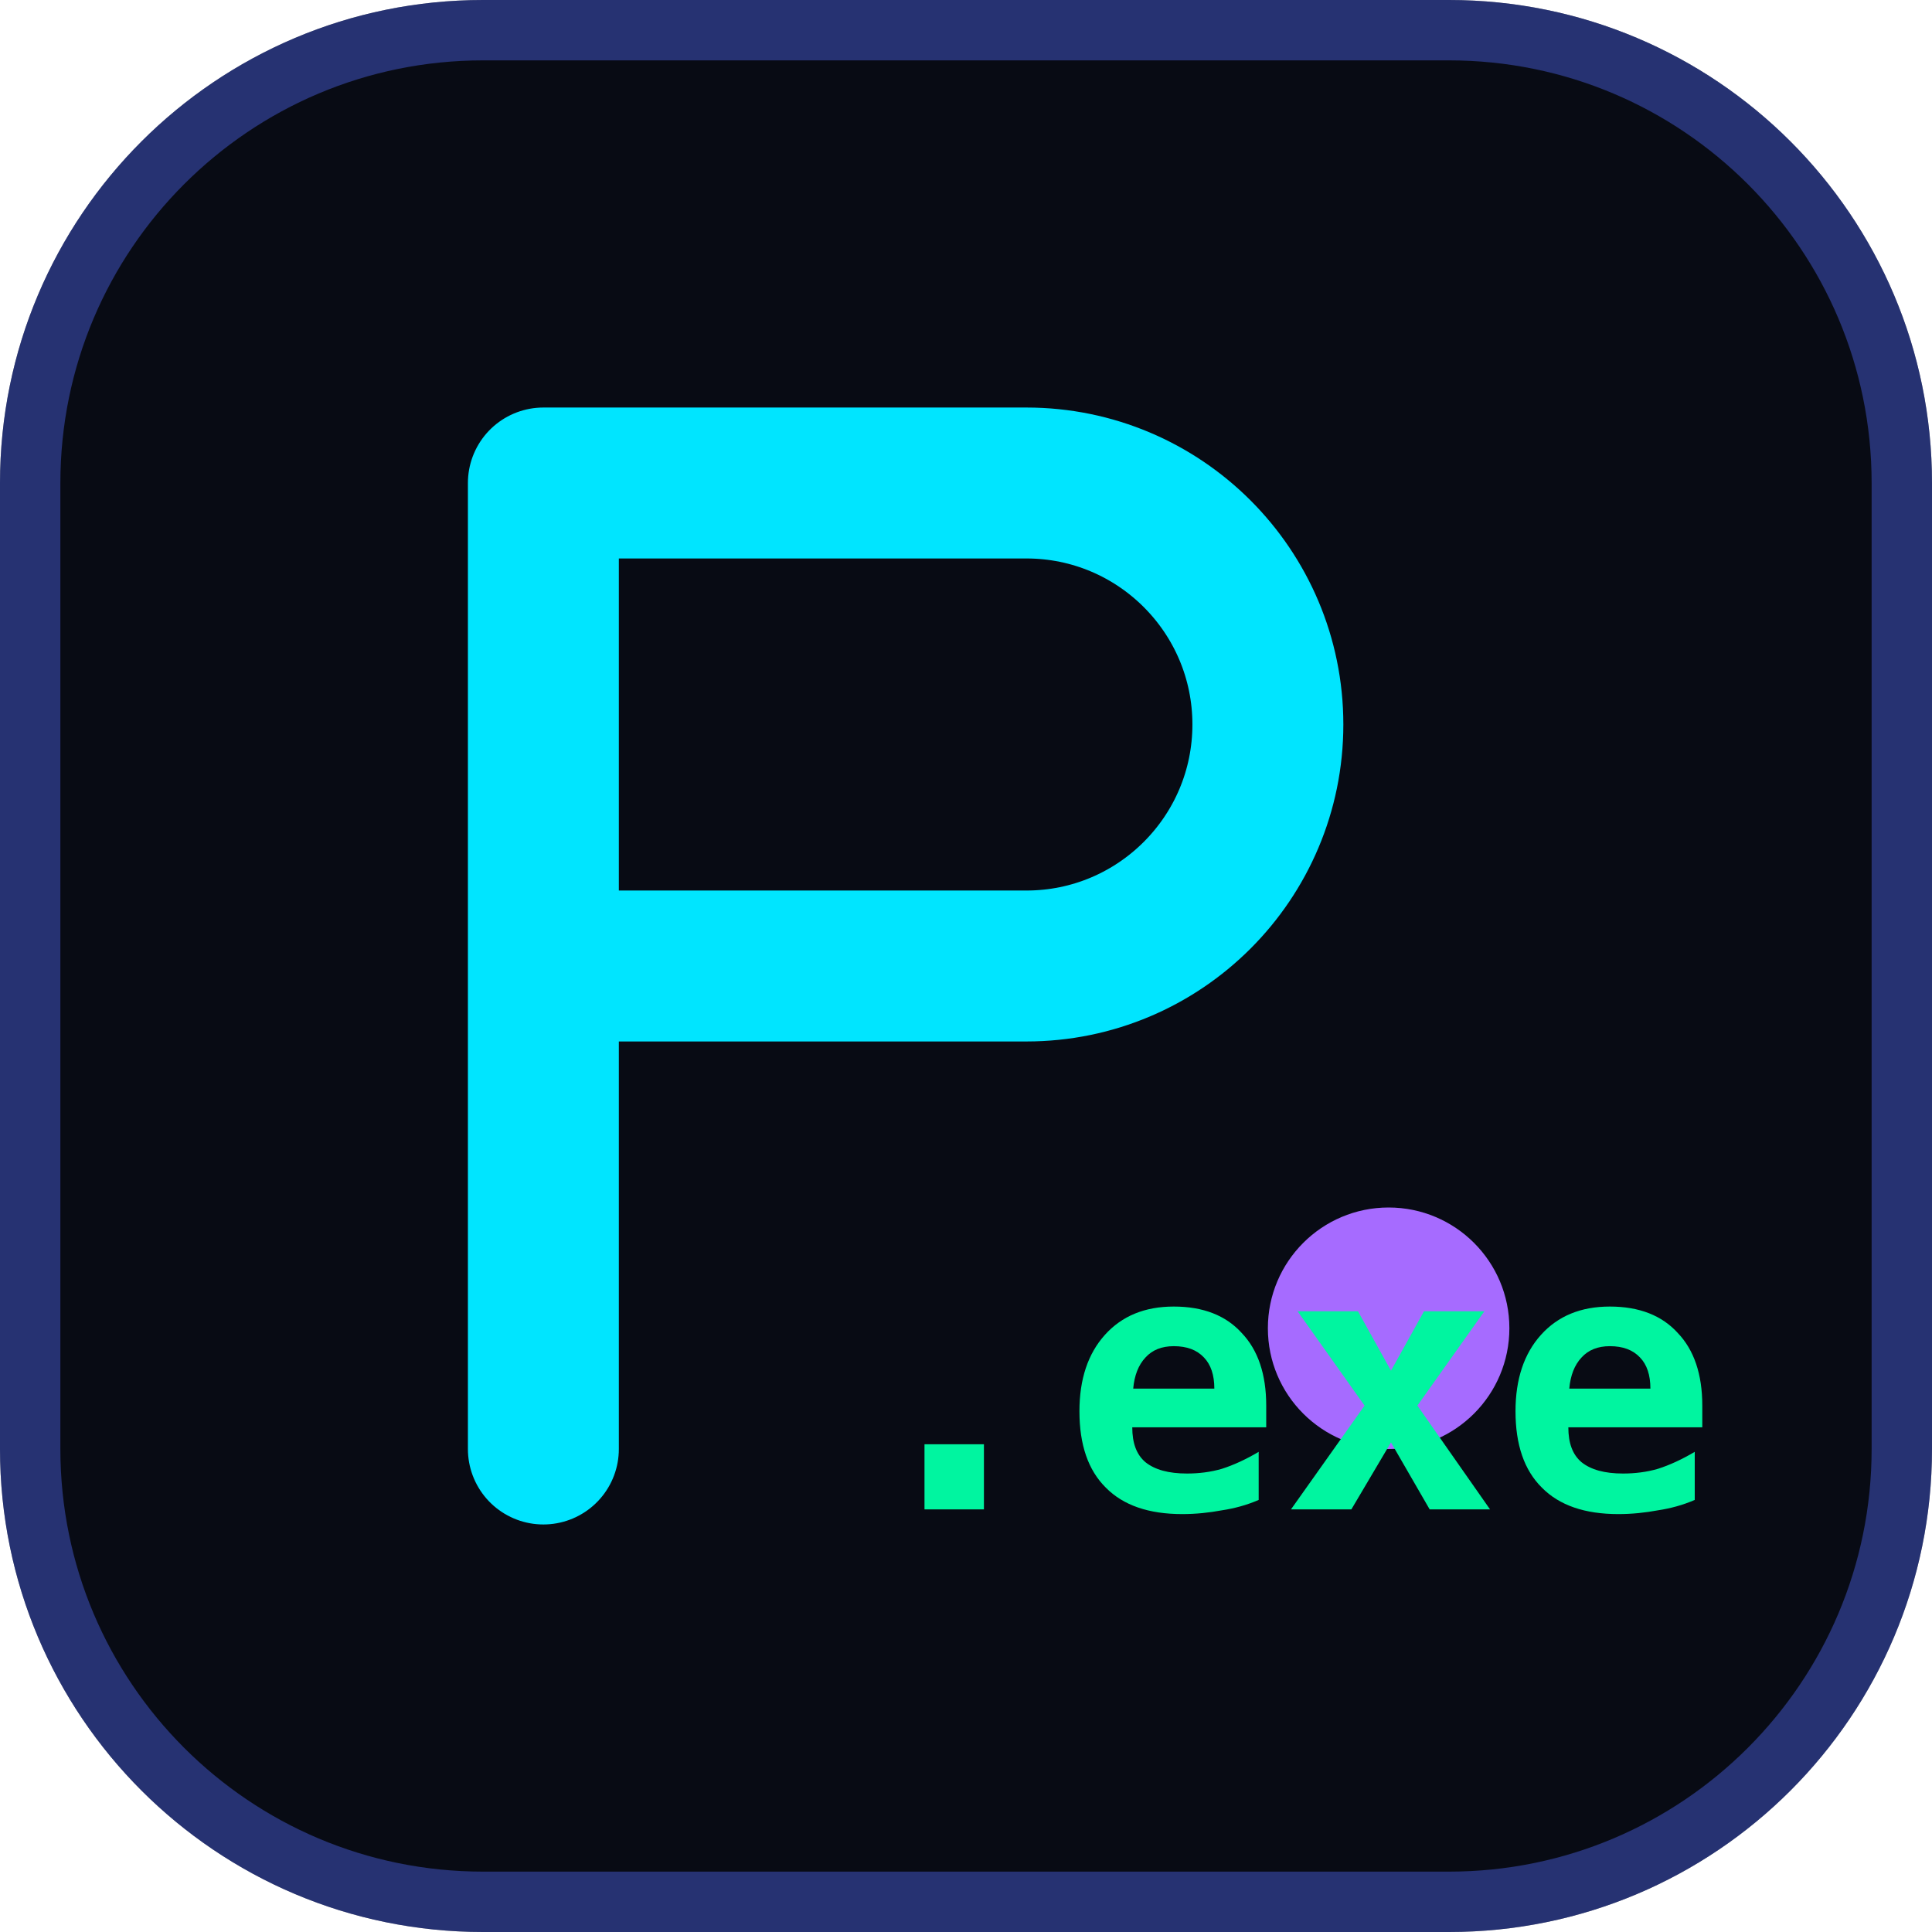
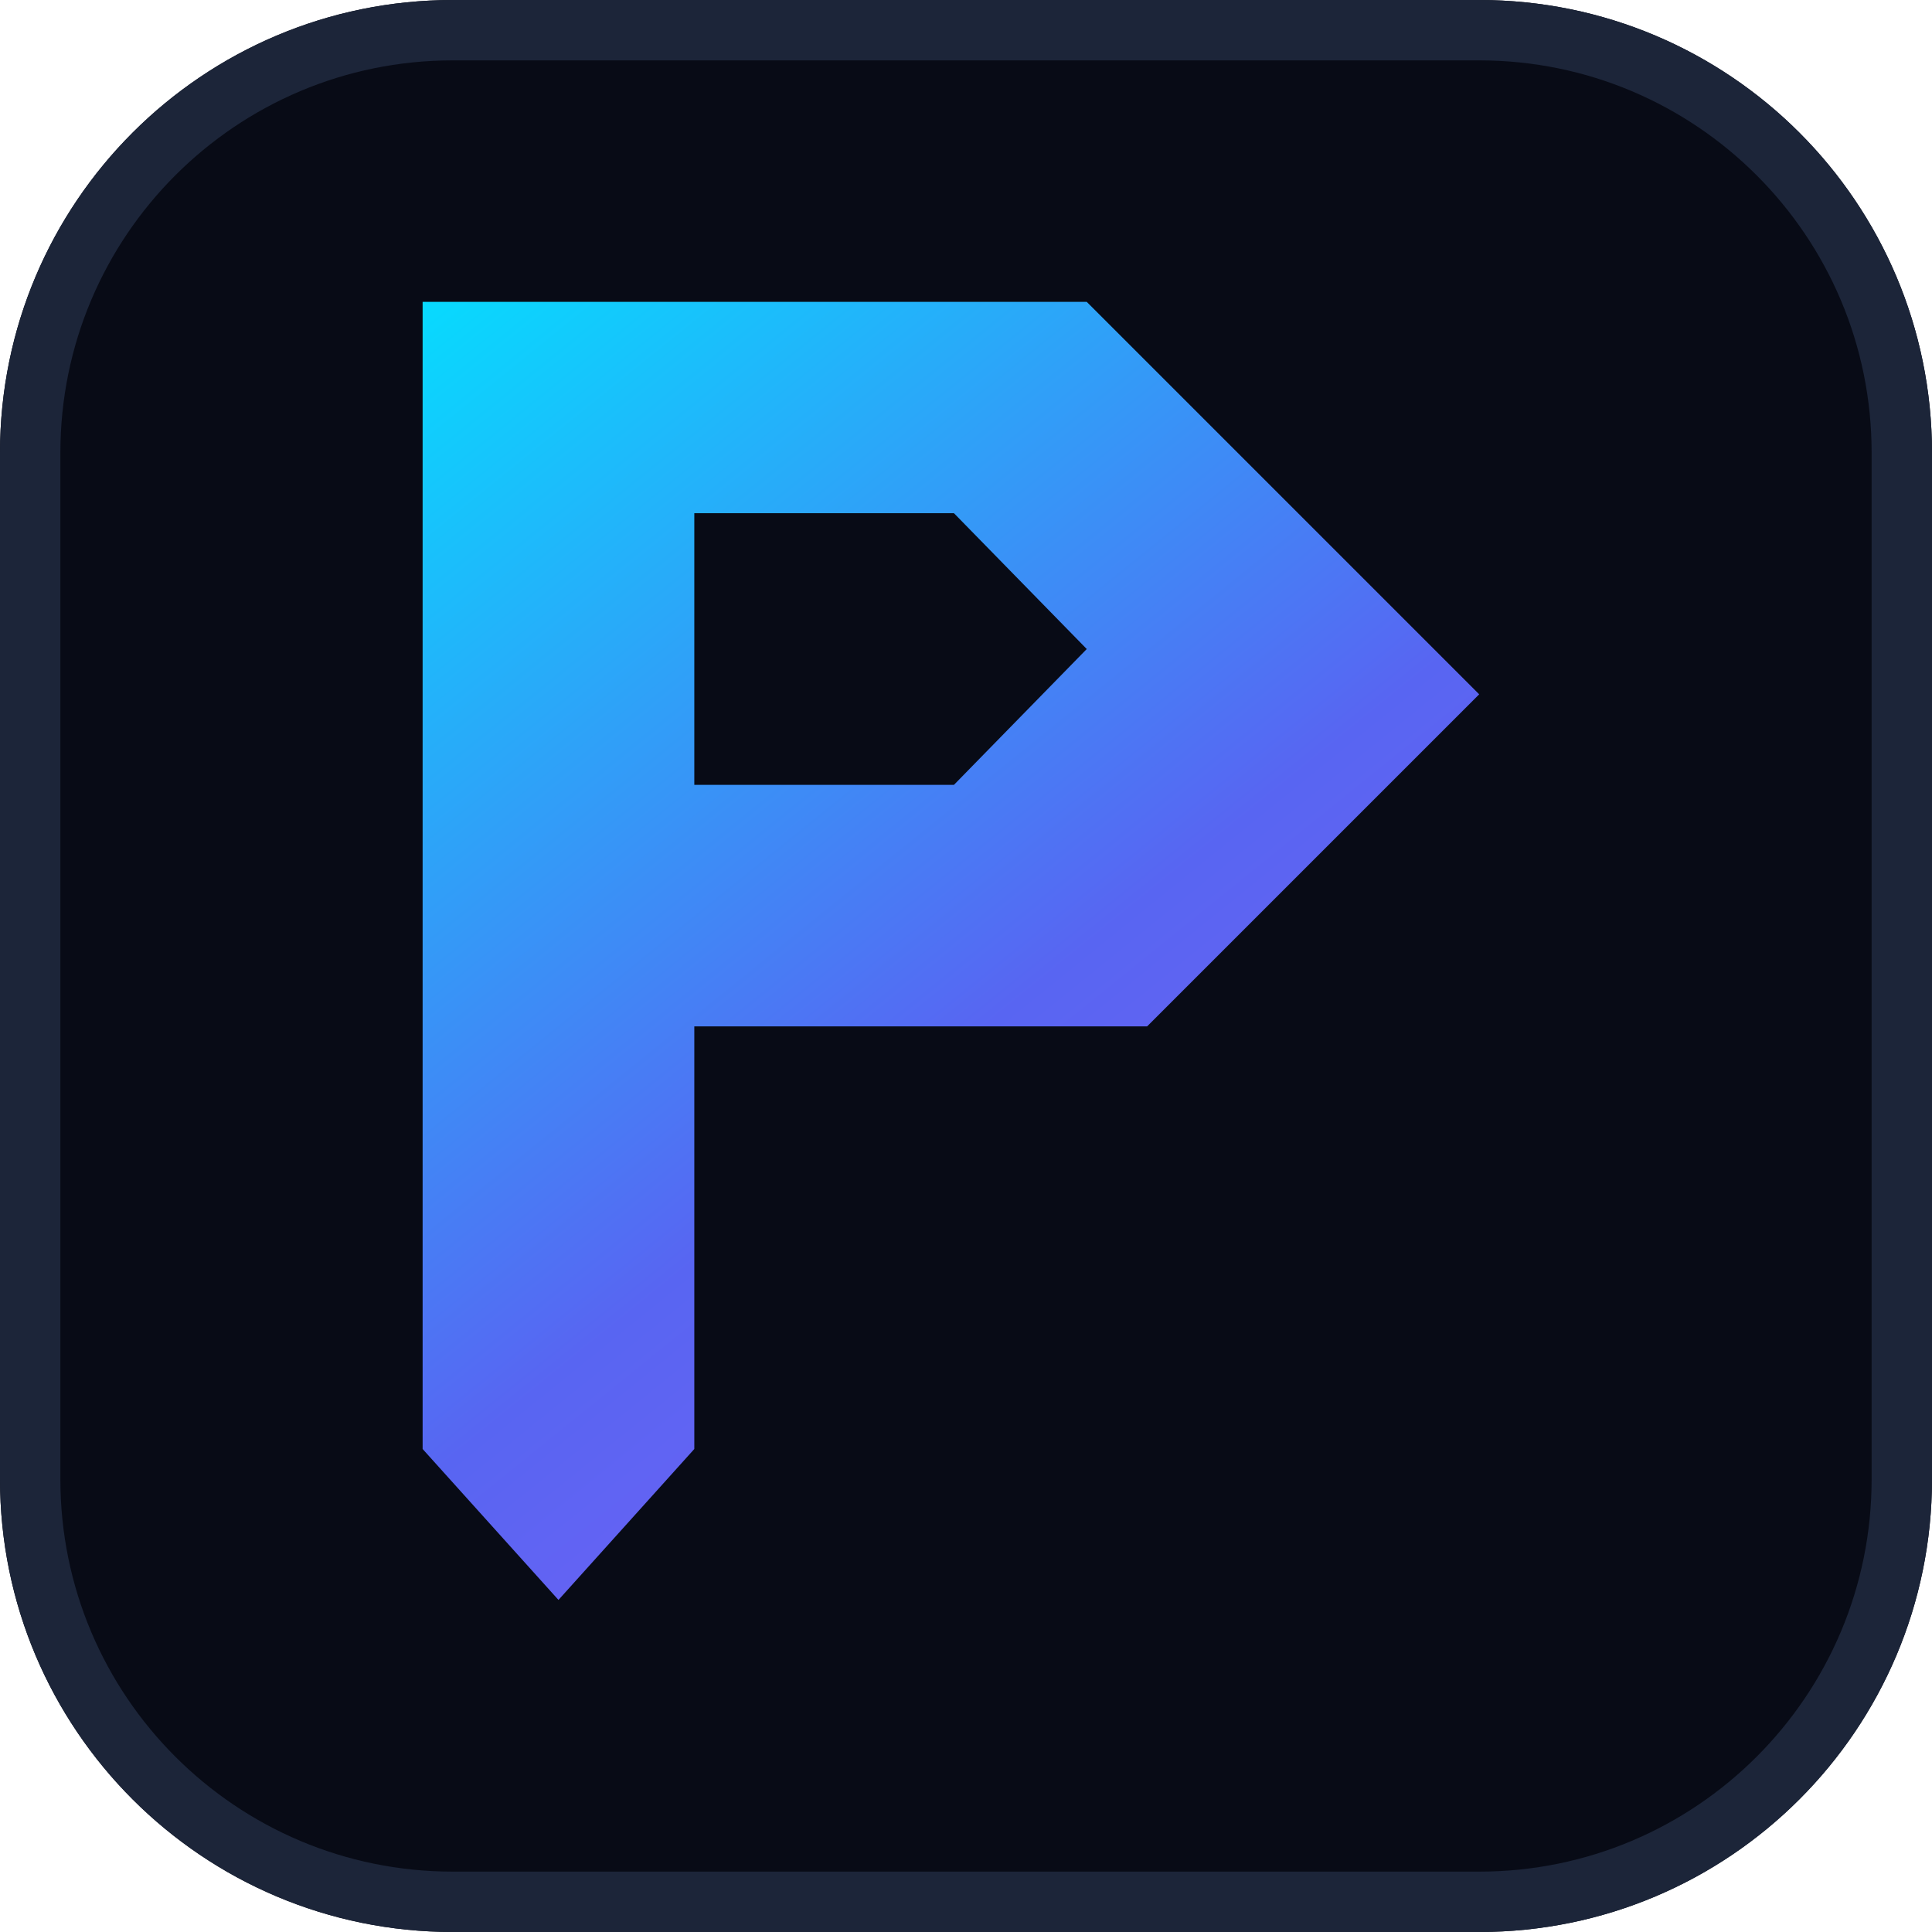
<svg xmlns="http://www.w3.org/2000/svg" viewBox="0 0 32 32" fill="none">
-   <rect width="32" height="32" rx="8" fill="#080B14" />
-   <rect x="0.5" y="0.5" width="31" height="31" rx="7.5" stroke="#536DFF" stroke-opacity="0.4" />
-   <path d="M9 24V8H17C19.209 8 21 9.791 21 12C21 14.209 19.209 16 17 16H9" stroke="#00E5FF" stroke-width="2.5" stroke-linecap="round" stroke-linejoin="round" />
-   <circle cx="23" cy="22" r="2" fill="#A66BFF" />
-   <text x="14" y="25" fill="#00F5A0" font-family="monospace" font-size="6" font-weight="bold">.exe</text>
+   <defs>
+     <linearGradient id="praveenCyberGrad" x1="6" y1="4" x2="25" y2="27.5" gradientUnits="userSpaceOnUse">
+       <stop offset="0%" stop-color="#00E5FF" />
+       <stop offset="55%" stop-color="#5865F2" />
+       <stop offset="100%" stop-color="#8B5CF6" />
+     </linearGradient>
+   </defs>
+   <rect width="32" height="32" rx="7.5" fill="#080B16" />
+   <rect x="0.5" y="0.5" width="31" height="31" rx="7" stroke="#1C2539" stroke-width="1" />
+   <path fill-rule="evenodd" clip-rule="evenodd" d="M7 5H18L24.5 11.5L19 17H11.5V24L9.25 26.5L7 24V5ZM11.5 8.5H15.8L18 10.75L15.8 13H11.5V8.5Z" fill="url(#praveenCyberGrad)" />
</svg>
